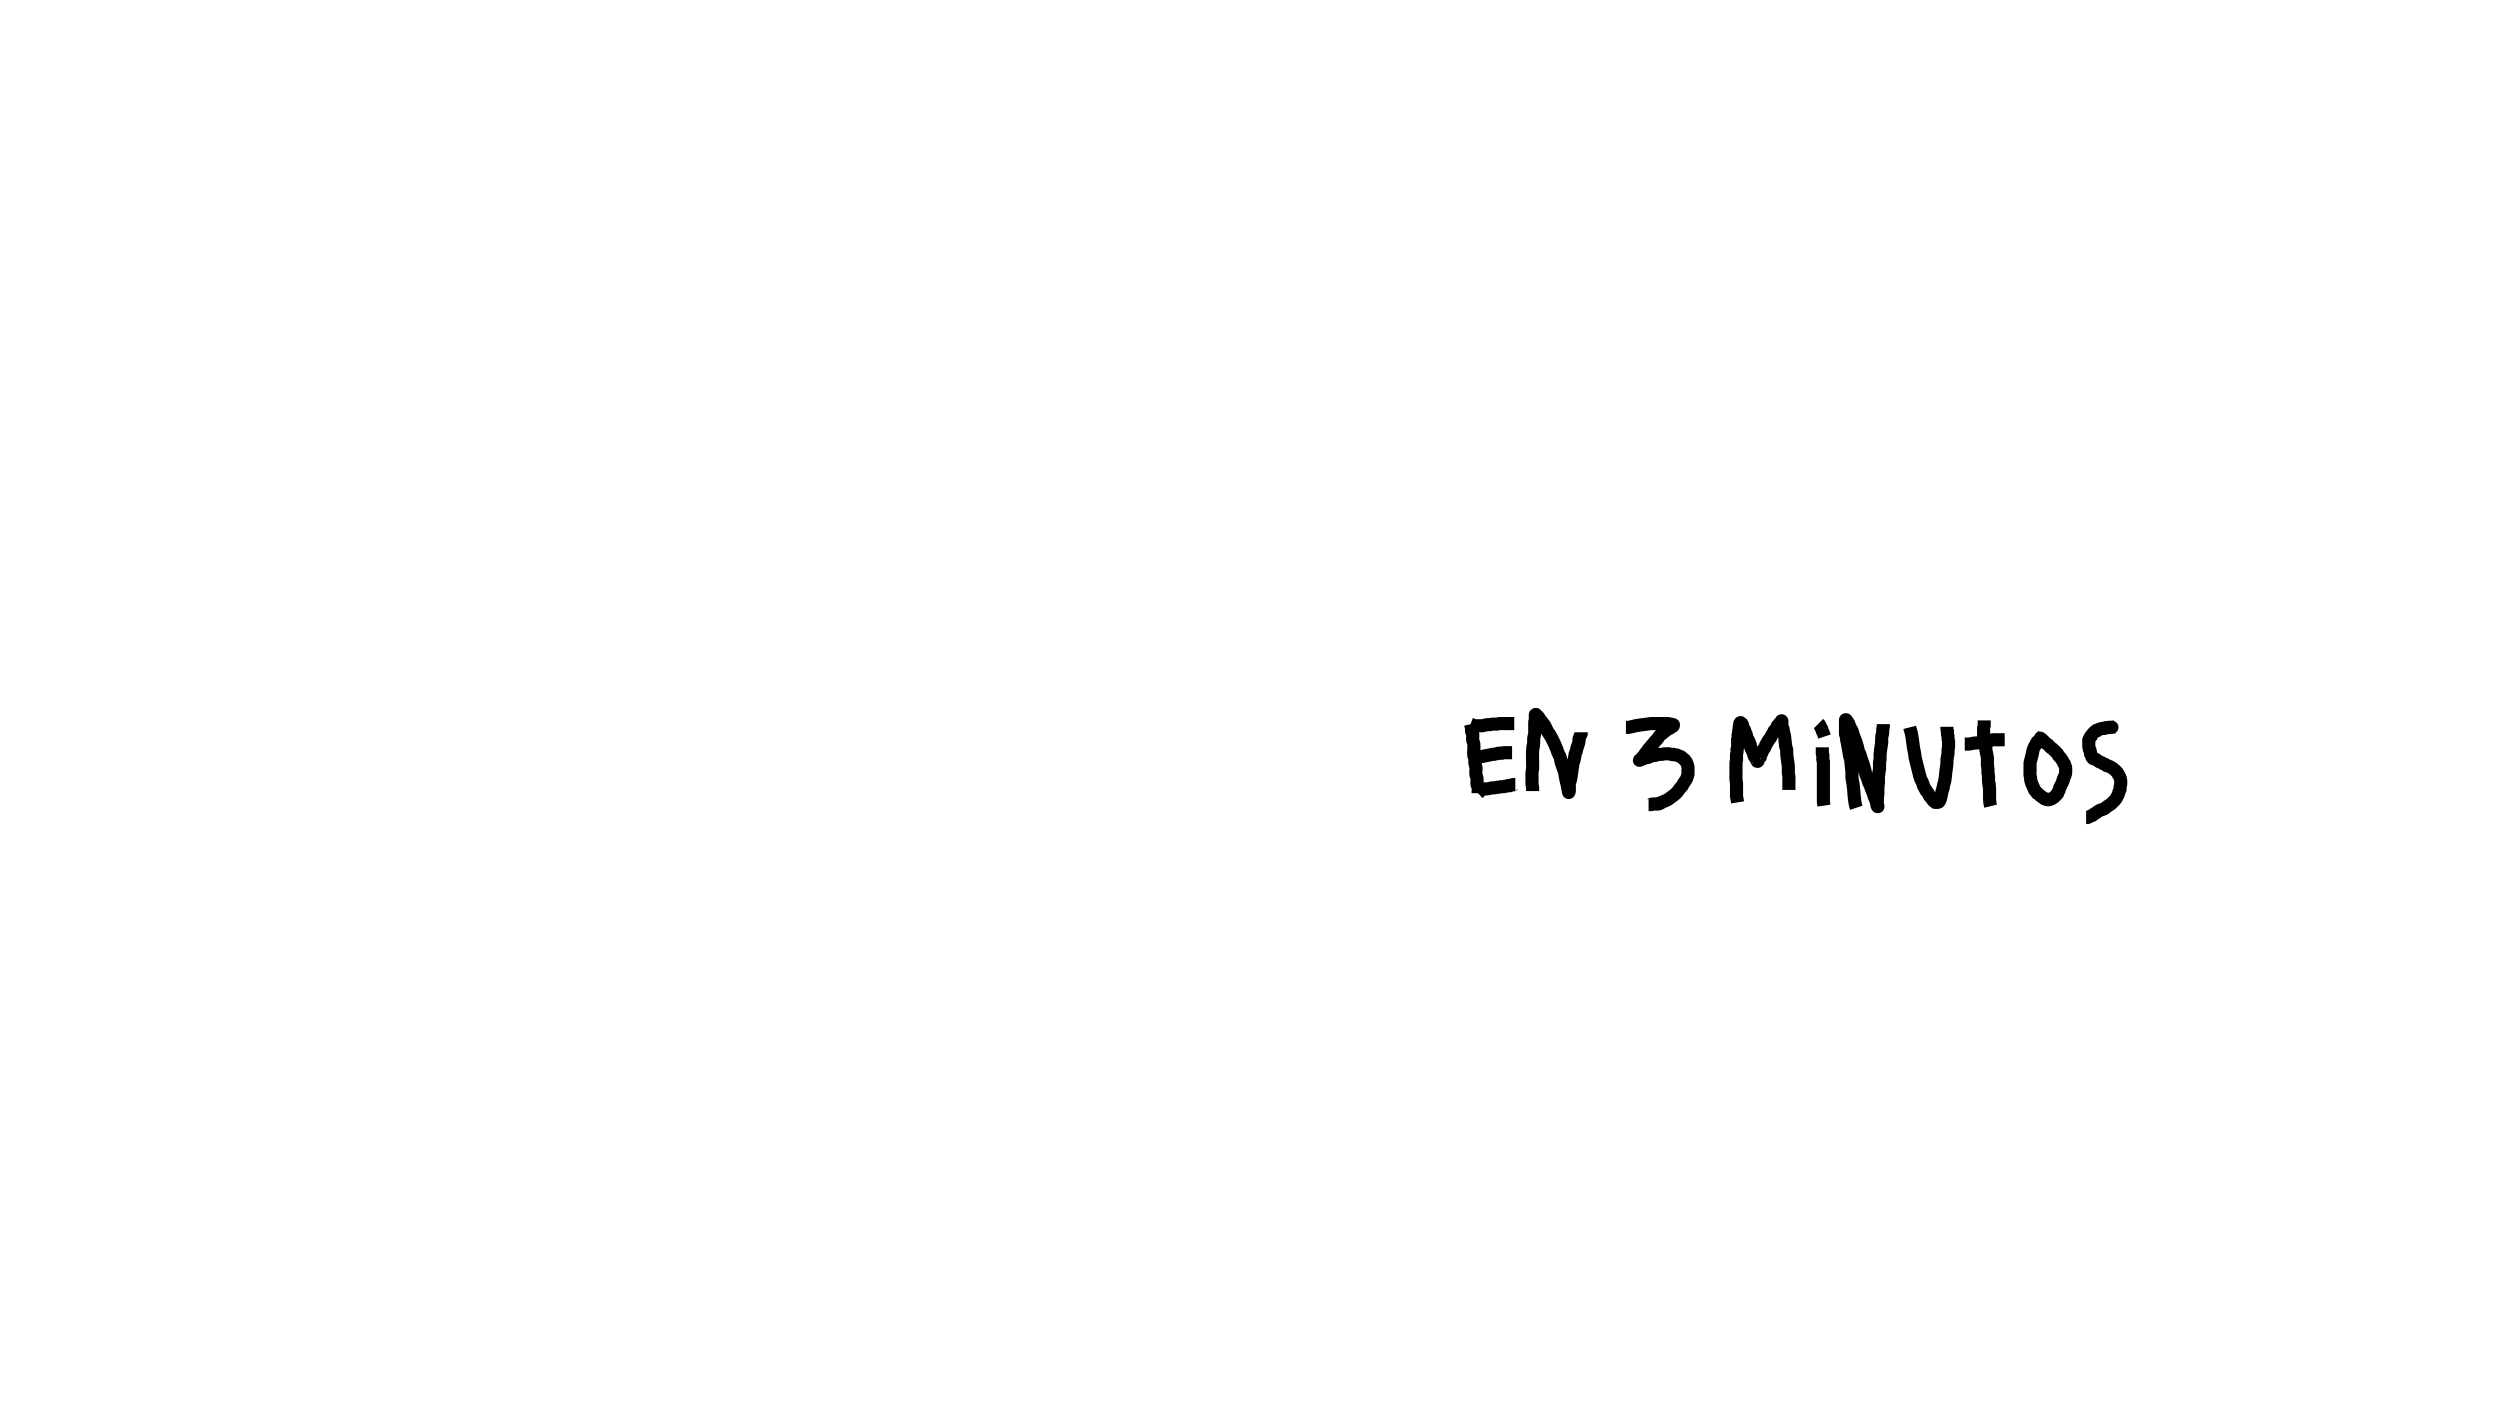
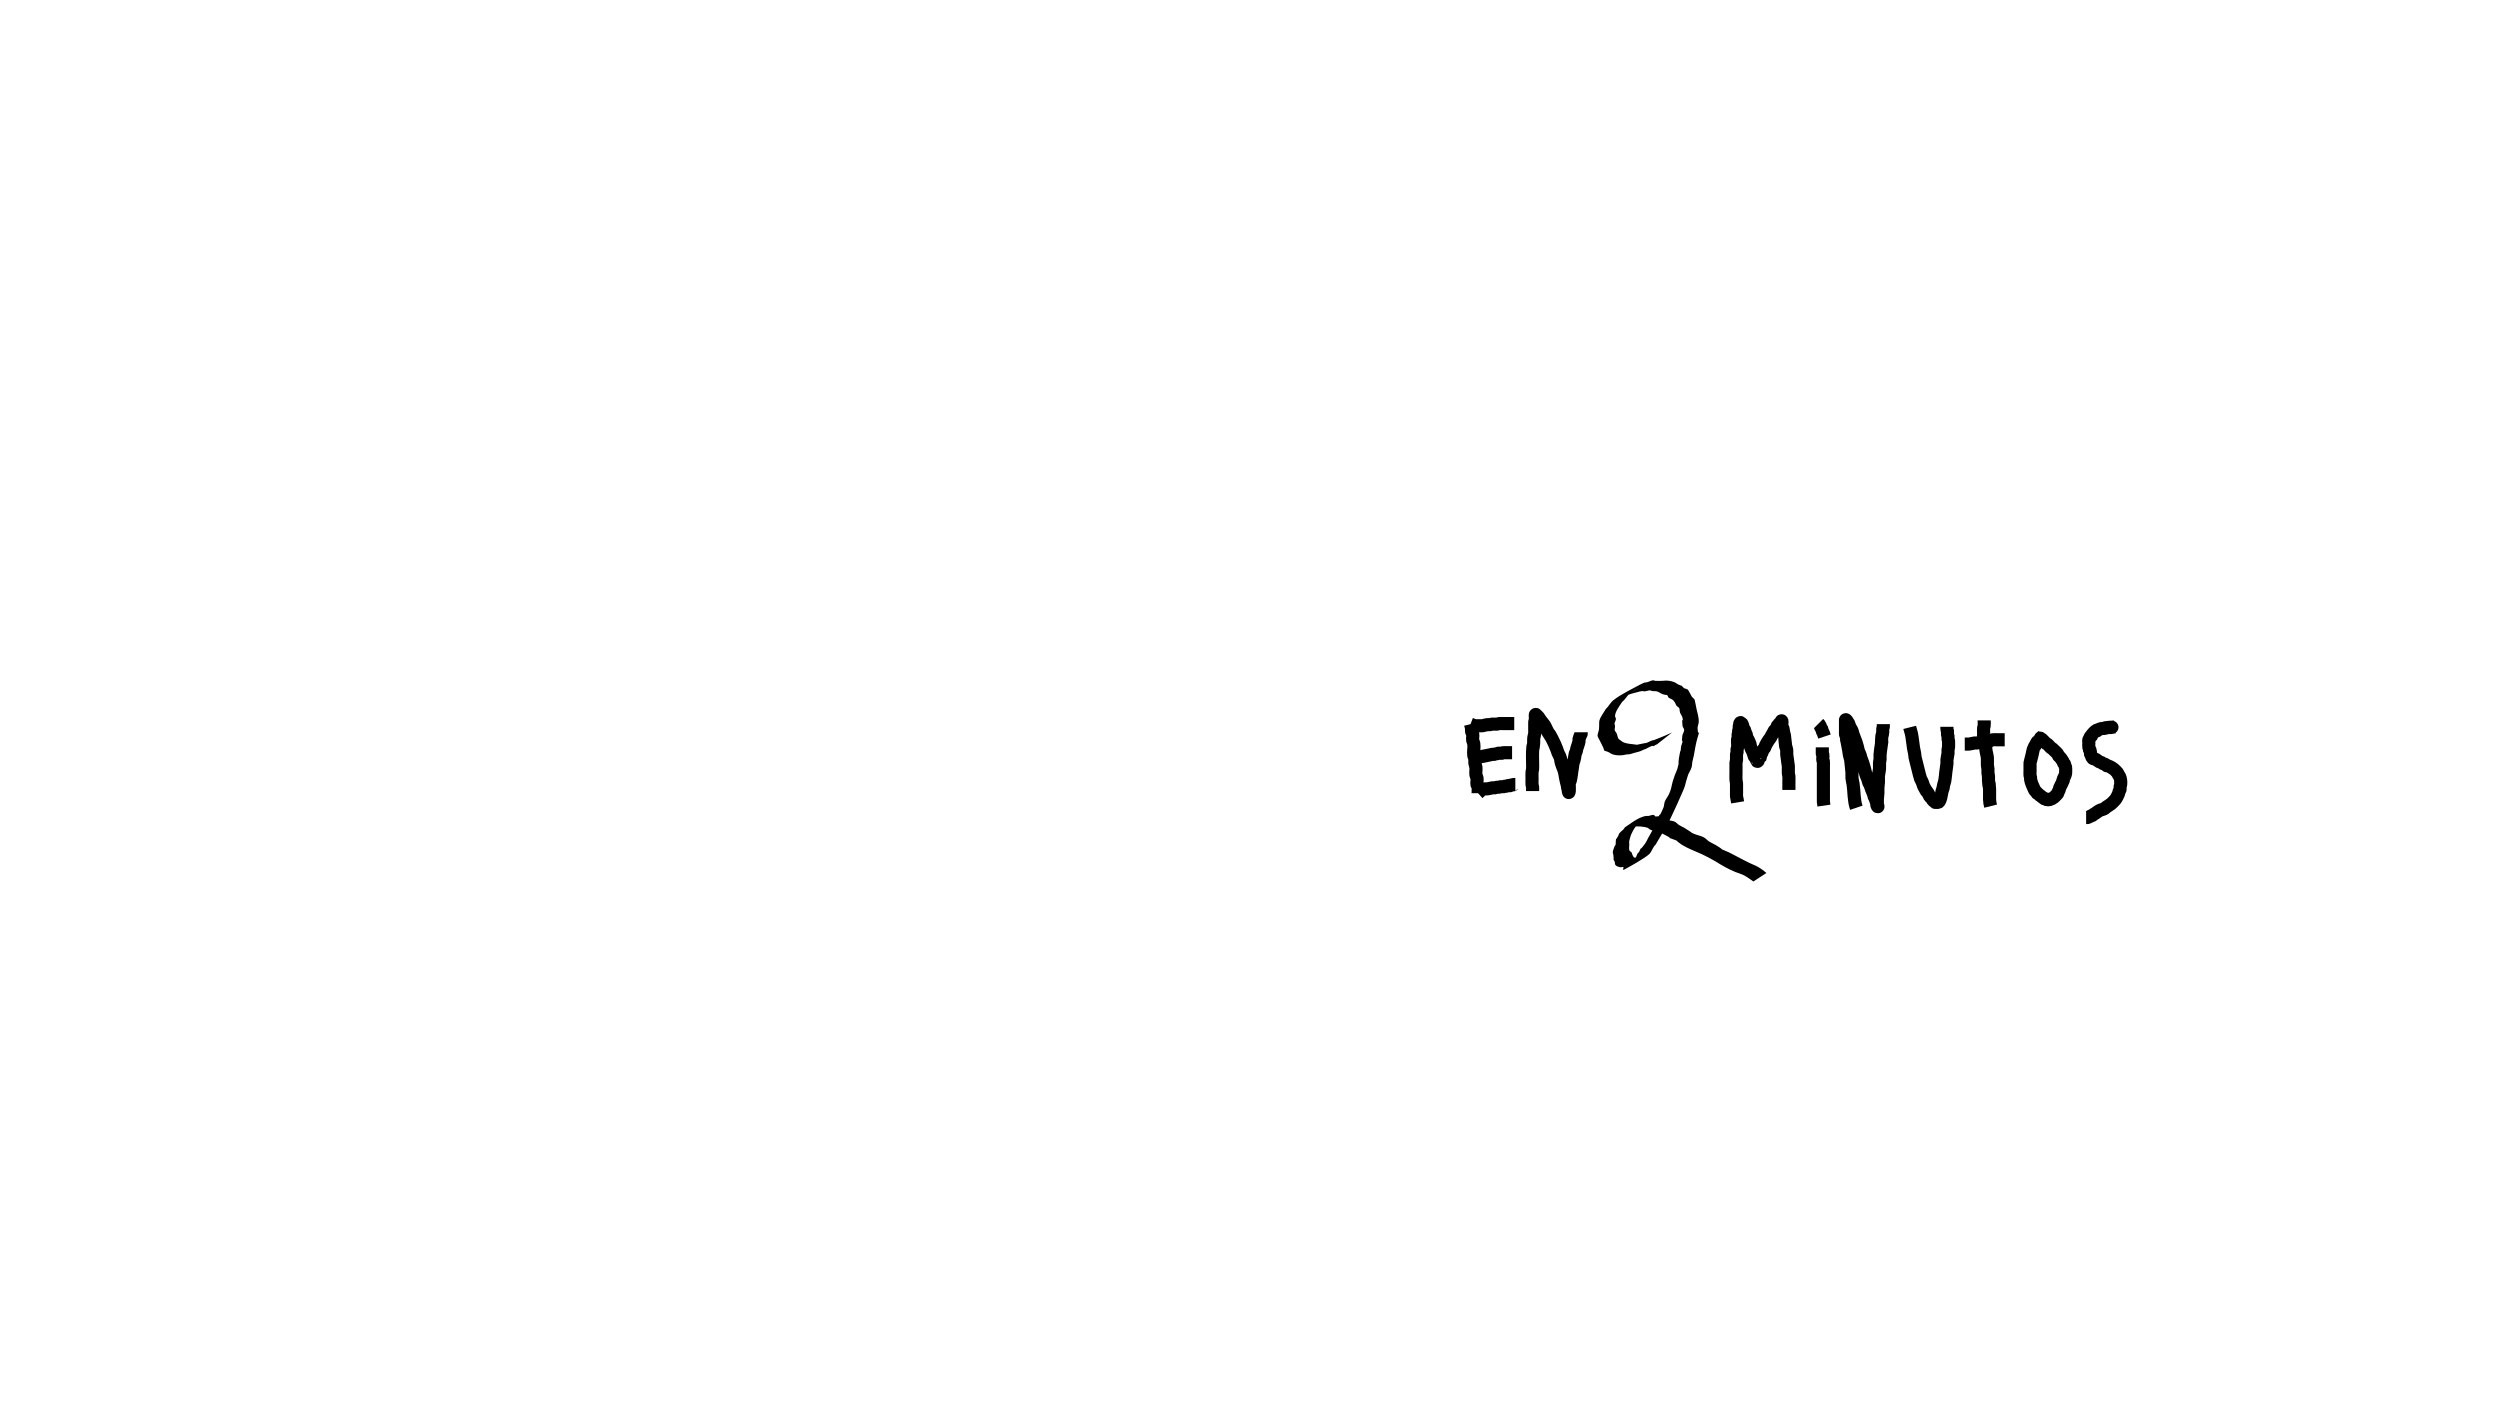
<svg xmlns="http://www.w3.org/2000/svg" width="1920" height="1080" viewBox="0 0 508 285.75" version="1.1" id="svg8">
  <defs id="defs2" />
  <g id="layer1" transform="translate(0,-11.25001)">
    <path style="fill:none;fill-opacity:1;stroke:#000000;stroke-width:2.668;stroke-miterlimit:4;stroke-dasharray:none;stroke-opacity:1" d="m 298.814,158.394 c 0.073,0.292 0.146,0.585 0.219,0.877 0,0.219 -0.043,0.443 0,0.658 0.032,0.16 0.187,0.278 0.219,0.439 0.086,0.43 -0.072,0.883 0,1.316 0.038,0.228 0.181,0.43 0.219,0.658 0.13,0.782 -0.112,1.626 0,2.412 0.033,0.229 0.187,0.429 0.219,0.658 0.041,0.289 -0.036,0.587 0,0.877 0.037,0.299 0.182,0.578 0.219,0.877 0.064,0.508 -0.084,1.03 0,1.535 0.038,0.228 0.181,0.43 0.219,0.658 0.072,0.433 -0.086,0.886 0,1.316 0.032,0.16 0.168,0.283 0.219,0.439 0.073,0.219 0,1.037 0,1.316" id="path979" />
    <path style="fill:none;fill-opacity:1;stroke:#000000;stroke-width:2.668;stroke-miterlimit:4;stroke-dasharray:none;stroke-opacity:1" d="m 298.814,158.394 c 0.292,0.11 0.574,0.253 0.877,0.329 0.142,0.035 0.292,0 0.439,0 0.183,0 0.365,0 0.548,0 0.183,0 0.367,0.02 0.548,0 0.15,-0.017 0.292,-0.073 0.439,-0.11 0.183,-0.036 0.363,-0.091 0.548,-0.11 0.182,-0.018 0.367,0.02 0.548,0 0.15,-0.017 0.289,-0.093 0.439,-0.11 0.327,-0.036 0.66,0.041 0.987,0 0.15,-0.019 0.289,-0.088 0.439,-0.11 0.253,-0.036 0.512,0 0.767,0 0.767,0 1.535,0 2.302,0" id="path981" />
    <path style="fill:none;fill-opacity:1;stroke:#000000;stroke-width:2.668;stroke-miterlimit:4;stroke-dasharray:none;stroke-opacity:1" d="m 299.143,165.41 c 1.012,-0.269 2.044,-0.453 3.07,-0.658 0.183,-0.036 0.366,-0.069 0.548,-0.11 0.147,-0.033 0.289,-0.091 0.439,-0.11 0.948,0 -0.012,0.046 0.767,-0.11 0.072,-0.014 0.148,0.018 0.219,0 0.079,-0.02 0.14,-0.09 0.219,-0.11 0.239,-0.06 0.526,0.048 0.767,0 0.08,-0.016 0.14,-0.09 0.219,-0.11 0.177,-0.044 0.365,0 0.548,0 0.439,0 0.877,0 1.316,0" id="path987" />
    <path style="fill:none;fill-opacity:1;stroke:#000000;stroke-width:2.668;stroke-miterlimit:4;stroke-dasharray:none;stroke-opacity:1" d="m 300.349,172.427 c 0.292,-0.256 0.546,-0.564 0.877,-0.767 0.297,-0.183 0.671,-0.075 0.987,-0.11 0.37,-0.041 0.726,-0.178 1.096,-0.219 0.145,-0.016 0.293,0.018 0.439,0 0.15,-0.019 0.289,-0.088 0.439,-0.11 0.109,-0.015 0.22,0.015 0.329,0 0.149,-0.021 0.289,-0.088 0.439,-0.11 0.181,-0.026 0.369,0.036 0.548,0 0.113,-0.023 0.216,-0.087 0.329,-0.11 0.084,-0.017 0.349,0.045 0.439,0 0.046,-0.023 0.063,-0.086 0.11,-0.11 0.114,-0.057 0.434,0.057 0.548,0 0.046,-0.023 0.063,-0.086 0.11,-0.11 0.098,-0.049 0.225,0.035 0.329,0 0.049,-0.016 0.061,-0.093 0.11,-0.11 0.097,-0.032 0.323,0 0.439,0" id="path1000" />
    <path style="fill:none;fill-opacity:1;stroke:#000000;stroke-width:2.668;stroke-miterlimit:4;stroke-dasharray:none;stroke-opacity:1" d="m 311.422,171.988 c 0,-0.256 0.021,-0.512 0,-0.767 -0.015,-0.186 -0.091,-0.363 -0.11,-0.548 -0.036,-0.364 0,-0.731 0,-1.096 0,-0.475 -0.036,-0.952 0,-1.425 0.017,-0.222 0.091,-0.436 0.11,-0.658 0.039,-0.473 0,-0.95 0,-1.425 0,-0.702 -0.046,-1.502 0,-2.193 0.163,-2.45 0.049,0.569 0.219,-1.645 0.017,-0.219 -0.017,-0.439 0,-0.658 -0.025,-0.454 0.175,-0.873 0.219,-1.316 0.018,-0.182 0,-0.365 0,-0.548 0,-0.475 0,-0.95 0,-1.425 0,-0.11 -0.015,-0.22 0,-0.329 0.021,-0.149 0.085,-0.29 0.11,-0.439 0.046,-0.276 0,-0.594 0,-0.877 0,-0.066 -0.026,-0.219 0.11,-0.219 0.052,0 0.073,0.073 0.11,0.11 0.146,0.146 0.309,0.277 0.439,0.439 0.165,0.206 0.285,0.443 0.439,0.658 0.242,0.339 0.544,0.635 0.767,0.987 0.263,0.414 0.411,0.892 0.658,1.316 1.123,1.925 -0.275,-0.714 0.877,1.425 0.377,0.699 0.702,1.452 0.987,2.193 0.083,0.216 0.13,0.444 0.219,0.658 0.094,0.226 0.235,0.432 0.329,0.658 0.373,0.895 0.101,0.405 0.329,1.316 0.056,0.224 0.14,0.441 0.219,0.658 0.214,0.588 0.264,0.566 0.439,1.206 0.088,0.323 0.157,0.893 0.219,1.206 0.095,0.474 0.196,0.961 0.329,1.425 0.379,1.136 -0.113,-0.453 0.11,0.658 0.016,0.08 0.09,0.14 0.11,0.219 0.035,0.142 -0.046,0.3 0,0.439 0.135,0.406 0.11,-0.134 0.11,0.219 0,0.036 -0.026,0.135 0,0.11 0.244,-0.244 0.048,-1.524 0.11,-1.864 0.041,-0.227 0.163,-0.434 0.219,-0.658 0.158,-0.631 0.229,-1.435 0.329,-2.083 0.034,-0.22 0.076,-0.438 0.11,-0.658 0.039,-0.255 0.051,-0.516 0.11,-0.767 0.052,-0.225 0.158,-0.435 0.219,-0.658 0.049,-0.18 0.073,-0.365 0.11,-0.548 0.036,-0.219 0.051,-0.443 0.11,-0.658 0.052,-0.19 0.163,-0.36 0.219,-0.548 0.053,-0.178 0.058,-0.369 0.11,-0.548 0.022,-0.078 0.399,-1.108 0.439,-1.425 0.018,-0.145 -0.021,-0.294 0,-0.439 0.016,-0.114 0.073,-0.219 0.11,-0.329 0.037,-0.11 0.067,-0.222 0.11,-0.329 0.061,-0.152 0.168,-0.283 0.219,-0.439 0.028,-0.084 0,-0.24 0,-0.329" id="path1002" />
-     <path style="fill:none;fill-opacity:1;stroke:#000000;stroke-width:2.668;stroke-miterlimit:4;stroke-dasharray:none;stroke-opacity:1" d="m 330.388,159.051 c 0.183,0 0.366,0.018 0.548,0 0.327,-0.033 1.203,-0.284 1.425,-0.329 0.755,-0.151 1.54,-0.22 2.302,-0.329 0.256,-0.037 0.51,-0.09 0.767,-0.11 0.219,-0.017 0.439,0 0.658,0 0.512,0 1.023,0 1.535,0 0.329,0 0.658,0 0.987,0 0.085,0 0.342,-0.032 0.439,0 0.077,0.026 0.142,0.084 0.219,0.11 0.035,0.011 0.073,0 0.11,0 0.073,0 0.15,-0.023 0.219,0 0.049,0.016 0.063,0.086 0.11,0.11 0.066,0.033 0.278,-0.051 0.329,0 0.026,0.026 0,0.073 0,0.11 0,0.036 0.016,0.077 0,0.11 -0.063,0.126 -0.229,0.152 -0.329,0.219 -0.043,0.029 -0.067,0.081 -0.11,0.11 -0.068,0.045 -0.151,0.064 -0.219,0.11 -0.043,0.029 -0.067,0.081 -0.11,0.11 -0.2,0.134 -0.465,0.185 -0.658,0.329 -0.083,0.062 -0.139,0.155 -0.219,0.219 -0.103,0.082 -0.226,0.137 -0.329,0.219 -0.081,0.065 -0.139,0.155 -0.219,0.219 -0.103,0.082 -0.228,0.135 -0.329,0.219 -0.376,0.313 -0.559,0.733 -0.877,1.096 -1.08,1.08 0.138,-0.18 -0.767,0.877 -0.101,0.118 -0.23,0.21 -0.329,0.329 -0.084,0.101 -0.135,0.228 -0.219,0.329 -0.099,0.119 -0.23,0.21 -0.329,0.329 -0.169,0.202 -0.274,0.452 -0.439,0.658 -0.065,0.081 -0.157,0.137 -0.219,0.219 -0.049,0.065 -0.073,0.146 -0.11,0.219 -0.073,0.11 -0.137,0.226 -0.219,0.329 -0.095,0.118 -0.483,0.418 -0.548,0.548 -0.016,0.033 0.026,0.084 0,0.11 -0.026,0.026 -0.077,-0.016 -0.11,0 -0.046,0.023 -0.073,0.073 -0.11,0.11 -0.036,0.036 -0.11,0.058 -0.11,0.11 0,0.065 0.525,-0.21 0.548,-0.219 0.061,-0.026 0.71,-0.296 0.877,-0.329 0.072,-0.014 0.148,0.014 0.219,0 0.226,-0.045 0.353,-0.122 0.548,-0.219 0.169,-0.085 0.358,-0.192 0.548,-0.219 0.145,-0.021 0.293,0.018 0.439,0 0.299,-0.037 0.578,-0.186 0.877,-0.219 0.182,-0.02 0.367,0.02 0.548,0 0.15,-0.017 0.289,-0.091 0.439,-0.11 0.145,-0.018 0.292,0 0.439,0 0.183,0 0.367,-0.023 0.548,0 0.115,0.014 0.214,0.093 0.329,0.11 1.343,0 -0.324,-0.046 0.767,0.11 0.145,0.021 0.297,-0.035 0.439,0 0.159,0.04 0.288,0.155 0.439,0.219 0.106,0.045 0.226,0.058 0.329,0.11 0.45,0.225 0.208,0.167 0.548,0.439 0.103,0.082 0.236,0.126 0.329,0.219 0.058,0.058 0.061,0.154 0.11,0.219 0.062,0.083 0.166,0.131 0.219,0.219 0.067,0.112 0.306,0.851 0.329,0.987 0.042,0.252 0,0.512 0,0.767 0,0.256 0.036,0.514 0,0.767 -0.024,0.17 -0.25,0.829 -0.329,0.987 -0.118,0.236 -0.292,0.439 -0.439,0.658 -0.073,0.11 -0.154,0.214 -0.219,0.329 -0.081,0.142 -0.124,0.306 -0.219,0.439 -0.09,0.126 -0.228,0.211 -0.329,0.329 -0.238,0.277 -0.417,0.602 -0.658,0.877 -0.383,0.438 -0.854,0.75 -1.316,1.096 -0.146,0.11 -0.284,0.232 -0.439,0.329 -0.277,0.173 -0.577,0.31 -0.877,0.439 -0.106,0.045 -0.226,0.058 -0.329,0.11 -0.118,0.059 -0.211,0.16 -0.329,0.219 -1.059,0.529 0.204,-0.141 -0.548,0.11 -0.049,0.016 -0.063,0.086 -0.11,0.11 -0.126,0.063 -0.908,-0.047 -1.096,0 -0.05,0.013 -0.063,0.086 -0.11,0.11 -0.089,0.044 -0.517,0 -0.658,0" id="path1010" />
    <path style="fill:none;fill-opacity:1;stroke:#000000;stroke-width:2.668;stroke-miterlimit:4;stroke-dasharray:none;stroke-opacity:1" d="m 353.082,174.29 c -0.036,-0.219 -0.07,-0.439 -0.11,-0.658 -0.033,-0.183 -0.093,-0.363 -0.11,-0.548 -0.02,-0.218 0,-0.439 0,-0.658 0,-0.439 0,-0.877 0,-1.316 0,-0.219 0.017,-0.439 0,-0.658 -0.02,-0.258 -0.091,-0.51 -0.11,-0.767 -0.034,-0.474 0,-0.95 0,-1.425 0,-0.439 0,-0.877 0,-1.316 0,-0.219 -0.018,-0.439 0,-0.658 0.018,-0.222 0.089,-0.436 0.11,-0.658 0.033,-0.364 -0.04,-0.733 0,-1.096 0.017,-0.15 0.093,-0.289 0.11,-0.439 0,-1.259 -0.044,0.091 0.11,-0.987 0.07,-0.491 -0.07,-1.155 0,-1.644 0.016,-0.114 0.091,-0.215 0.11,-0.329 0.036,-0.216 -0.043,-0.443 0,-0.658 0.016,-0.08 0.084,-0.142 0.11,-0.219 0.044,-0.131 -0.057,-0.435 0,-0.548 0.023,-0.046 0.093,-0.061 0.11,-0.11 0.063,-0.188 -0.04,-0.568 0,-0.767 0.126,-0.63 0.11,0.031 0.11,-0.329 0,-0.499 -0.052,-0.006 0.11,-0.329 0.016,-0.033 -0.037,-0.11 0,-0.11 0.052,0 0.067,0.081 0.11,0.11 0.068,0.045 0.17,0.044 0.219,0.11 0.114,0.152 0.225,0.779 0.329,0.987 0.059,0.118 0.167,0.208 0.219,0.329 0.059,0.138 0.057,0.297 0.11,0.439 0.057,0.153 0.168,0.283 0.219,0.439 0.059,0.177 0.051,0.371 0.11,0.548 0.052,0.155 0.146,0.292 0.219,0.439 0.162,0.324 0.334,0.637 0.439,0.987 0.053,0.178 0.056,0.37 0.11,0.548 0.17,0.567 0.223,0.483 0.439,0.987 0.136,0.317 0.201,0.666 0.329,0.987 0.199,0.497 0.01,0.015 0.219,0.329 0.045,0.068 0.064,0.151 0.11,0.219 0.029,0.043 0.086,0.063 0.11,0.11 0.016,0.033 -0.026,0.084 0,0.11 0.026,0.026 0.084,-0.026 0.11,0 0.066,0.066 -0.118,0.219 0.11,0.219 0.052,0 0.081,-0.067 0.11,-0.11 0.444,-0.666 -0.316,0.343 0.219,-0.548 0.053,-0.089 0.146,-0.146 0.219,-0.219 0.036,-0.146 0.057,-0.297 0.11,-0.439 0.057,-0.153 0.153,-0.289 0.219,-0.439 0.08,-0.18 0.124,-0.376 0.219,-0.548 0.089,-0.16 0.24,-0.279 0.329,-0.439 0.096,-0.172 0.131,-0.372 0.219,-0.548 0.191,-0.381 0.421,-0.742 0.658,-1.096 0.101,-0.152 0.232,-0.284 0.329,-0.439 0.087,-0.139 0.14,-0.296 0.219,-0.439 0.103,-0.186 0.225,-0.362 0.329,-0.548 0.079,-0.143 0.124,-0.306 0.219,-0.439 0.09,-0.126 0.239,-0.203 0.329,-0.329 0.095,-0.133 0.138,-0.297 0.219,-0.439 -0.011,-0.242 0.228,-0.286 0.329,-0.439 0.045,-0.068 0.064,-0.151 0.11,-0.219 0.1,-0.15 0.362,-0.285 0.439,-0.439 0.016,-0.033 -0.026,-0.084 0,-0.11 0.026,-0.026 0.093,-0.033 0.11,0 0.063,0.127 -0.052,0.915 0,1.096 0.045,0.157 0.172,0.282 0.219,0.439 0.064,0.213 0.063,0.44 0.11,0.658 0.363,1.693 0.123,0.017 0.329,1.973 0.037,0.329 0.073,0.658 0.11,0.987 0.073,0.256 0.184,0.504 0.219,0.767 0.039,0.29 -0.018,0.585 0,0.877 0.016,0.252 0.178,1.359 0.219,1.644 0.036,0.256 0.091,0.51 0.11,0.767 0.034,0.474 -0.039,0.952 0,1.425 0.018,0.222 0.089,0.436 0.11,0.658 0.03,0.328 0,0.658 0,0.987 0,0.585 0,1.169 0,1.754" id="path1012" />
    <path style="fill:none;fill-opacity:1;stroke:#000000;stroke-width:2.668;stroke-miterlimit:4;stroke-dasharray:none;stroke-opacity:1" d="m 370.624,174.948 c -0.037,-0.256 -0.09,-0.51 -0.11,-0.767 -0.017,-0.219 0,-0.439 0,-0.658 0,-0.585 0,-1.169 0,-1.754 0,-1.352 0,-2.704 0,-4.056 0,-0.402 0,-0.804 0,-1.206 0,-0.183 0.036,-0.369 0,-0.548 -0.016,-0.08 -0.094,-0.139 -0.11,-0.219 -0.07,-0.351 0.059,-0.743 0,-1.096 -0.013,-0.081 -0.094,-0.139 -0.11,-0.219 -0.021,-0.108 0,-0.219 0,-0.329 0,-0.329 0,-0.658 0,-0.987" id="path1016" />
    <path style="fill:none;fill-opacity:1;stroke:#000000;stroke-width:2.668;stroke-miterlimit:4;stroke-dasharray:none;stroke-opacity:1" d="m 370.733,160.915 c -0.073,-0.219 -0.146,-0.439 -0.219,-0.658 -0.073,-0.146 -0.162,-0.286 -0.219,-0.439 -0.053,-0.141 -0.05,-0.3 -0.11,-0.439 -0.052,-0.121 -0.16,-0.211 -0.219,-0.329 -0.052,-0.103 -0.067,-0.222 -0.11,-0.329 -0.081,-0.202 -0.182,-0.292 -0.329,-0.439" id="path1028" />
    <path style="fill:none;fill-opacity:1;stroke:#000000;stroke-width:2.668;stroke-miterlimit:4;stroke-dasharray:none;stroke-opacity:1" d="m 377.202,175.387 c -0.529,-1.557 -0.417,-3.216 -0.658,-4.824 -0.061,-0.404 -0.181,-0.799 -0.219,-1.206 -0.035,-0.364 0.017,-0.731 0,-1.096 -0.018,-0.373 -0.165,-1.758 -0.219,-2.193 -0.202,-1.614 0.018,0.082 -0.329,-1.535 -0.054,-0.253 -0.07,-0.512 -0.11,-0.767 -0.09,-0.587 -0.2,-1.175 -0.329,-1.754 -0.033,-0.147 -0.091,-0.289 -0.11,-0.439 -0.018,-0.145 0.021,-0.294 0,-0.439 -0.033,-0.229 -0.174,-0.431 -0.219,-0.658 -0.039,-0.197 0,-0.456 0,-0.658 0,-0.475 0,-0.95 0,-1.425 0,-0.256 0,-0.512 0,-0.767 0,-0.037 -0.026,-0.084 0,-0.11 0.142,-0.142 0.391,0.36 0.439,0.439 0.068,0.113 0.166,0.208 0.219,0.329 0.094,0.211 0.122,0.448 0.219,0.658 0.123,0.268 0.322,0.497 0.439,0.767 0.105,0.245 0.135,0.515 0.219,0.767 0.099,0.296 0.219,0.585 0.329,0.877 0.34,0.906 0.314,0.765 0.548,1.644 0.078,0.291 0.124,0.591 0.219,0.877 0.088,0.264 0.235,0.505 0.329,0.767 0.089,0.251 0.135,0.515 0.219,0.767 0.099,0.296 0.23,0.581 0.329,0.877 0.168,0.505 0.301,1.021 0.439,1.535 0.078,0.291 0.124,0.591 0.219,0.877 0.088,0.264 0.235,0.505 0.329,0.767 0.089,0.251 0.124,0.519 0.219,0.767 0.537,1.074 0.152,0.227 0.548,1.316 0.135,0.37 0.314,0.723 0.439,1.096 0.048,0.143 0.057,0.297 0.11,0.439 0.057,0.153 0.155,0.288 0.219,0.439 0.091,0.212 0.133,0.443 0.219,0.658 0.03,0.076 0.09,0.14 0.11,0.219 0.035,0.142 -0.046,0.3 0,0.439 0.016,0.049 0.086,0.063 0.11,0.11 0.033,0.066 -0.072,0.219 0.11,0.219 0.037,0 0.009,-0.074 0,-0.11 -0.028,-0.112 -0.095,-0.214 -0.11,-0.329 -0.023,-0.181 0,-0.365 0,-0.548 0,-2.336 -0.032,0.691 0.11,-1.864 0.018,-0.328 -0.016,-0.658 0,-0.987 0.02,-0.403 0.091,-0.803 0.11,-1.206 0.018,-0.402 -0.033,-0.805 0,-1.206 0.04,-0.479 0.179,-0.946 0.219,-1.425 0.033,-0.401 -0.022,-0.805 0,-1.206 0.014,-0.258 0.092,-0.51 0.11,-0.767 0.019,-0.292 -0.018,-0.585 0,-0.877 0.037,-0.588 0.141,-1.17 0.219,-1.754 0.316,-2.373 -0.059,0.83 0.11,-1.535 0.107,-1.493 0.097,-0.078 0.219,-1.425 0.017,-0.182 -0.02,-0.367 0,-0.548 0.017,-0.15 0.088,-0.289 0.11,-0.439 0.026,-0.181 0,-0.365 0,-0.548" id="path1030" />
    <path style="fill:none;fill-opacity:1;stroke:#000000;stroke-width:2.668;stroke-miterlimit:4;stroke-dasharray:none;stroke-opacity:1" d="m 388.055,159.051 c 0.036,0.146 0.07,0.293 0.11,0.439 0.07,0.257 0.164,0.507 0.219,0.767 0.238,1.13 0.25,1.784 0.439,2.96 0.059,0.368 0.158,0.729 0.219,1.096 0.048,0.291 0.055,0.587 0.11,0.877 0.056,0.296 0.146,0.585 0.219,0.877 0.146,0.585 0.292,1.169 0.439,1.754 0.064,0.255 0.331,1.364 0.439,1.644 0.088,0.229 0.235,0.431 0.329,0.658 0.491,1.179 -0.09,0.145 0.548,1.316 0.73,1.338 -0.062,-0.165 0.658,0.987 0.268,0.429 0.137,0.405 0.439,0.767 0.099,0.119 0.232,0.208 0.329,0.329 0.051,0.064 0.061,0.154 0.11,0.219 0.041,0.054 0.462,0.505 0.548,0.548 0.065,0.032 0.255,0 0.329,0 0.074,0 0.264,0.032 0.329,0 0.495,-0.248 0.64,-1.837 0.767,-2.302 0.481,-1.444 -0.003,0.124 0.329,-1.316 0.06,-0.259 0.17,-0.506 0.219,-0.767 0.115,-0.615 0.137,-1.244 0.219,-1.864 0.045,-0.341 0.198,-1.33 0.219,-1.645 0.017,-0.255 -0.02,-0.512 0,-0.767 0.034,-0.443 0.182,-0.873 0.219,-1.316 0.018,-0.218 -0.018,-0.439 0,-0.658 0.018,-0.222 0.089,-0.436 0.11,-0.658 0.017,-0.182 0,-0.365 0,-0.548 0,-0.183 0.018,-0.366 0,-0.548 -0.019,-0.185 -0.089,-0.363 -0.11,-0.548 -0.016,-0.145 0.018,-0.293 0,-0.439 -0.019,-0.15 -0.088,-0.289 -0.11,-0.439 -0.031,-0.217 0.036,-0.442 0,-0.658 -0.019,-0.114 -0.082,-0.217 -0.11,-0.329 -0.041,-0.163 0,-0.377 0,-0.548" id="path1036" />
    <path style="fill:none;fill-opacity:1;stroke:#000000;stroke-width:2.668;stroke-miterlimit:4;stroke-dasharray:none;stroke-opacity:1" d="m 404.5,175.058 c -0.152,-0.606 -0.177,-0.626 -0.219,-1.425 -0.035,-0.657 0.039,-1.317 0,-1.973 -0.166,-2.819 -0.048,0.712 -0.219,-1.864 -0.017,-0.255 0,-0.512 0,-0.767 -0.036,-0.256 -0.091,-0.51 -0.11,-0.767 -0.018,-0.255 0.018,-0.512 0,-0.767 -0.018,-0.258 -0.091,-0.51 -0.11,-0.767 -0.034,-0.474 0.039,-0.952 0,-1.425 -0.052,-0.629 -0.272,-1.235 -0.329,-1.864 -0.017,-0.182 0.02,-0.367 0,-0.548 -0.043,-0.387 -0.254,-0.721 -0.329,-1.096 -0.061,-0.305 0.091,-0.183 0,-0.548 -0.013,-0.05 -0.086,-0.063 -0.11,-0.11 -0.044,-0.088 0,-0.694 0,-0.767 0,-0.371 -0.045,-0.848 0,-1.206 0.019,-0.15 0.088,-0.289 0.11,-0.439 0.045,-0.319 0,-0.758 0,-1.096" id="path1038" />
    <path style="fill:none;fill-opacity:1;stroke:#000000;stroke-width:2.668;stroke-miterlimit:4;stroke-dasharray:none;stroke-opacity:1" d="m 399.238,162.45 c 0.146,0 0.292,0 0.439,0 0.146,0 0.293,0.016 0.439,0 0.37,-0.041 0.726,-0.178 1.096,-0.219 0.145,-0.016 0.293,0.016 0.439,0 0.37,-0.041 0.733,-0.138 1.096,-0.219 0.147,-0.033 0.294,-0.068 0.439,-0.11 0.111,-0.032 0.214,-0.093 0.329,-0.11 0.145,-0.021 0.294,0.021 0.439,0 0.114,-0.016 0.215,-0.091 0.329,-0.11 0.108,-0.018 0.219,0 0.329,0 0.11,-0.037 0.216,-0.087 0.329,-0.11 0.222,-0.044 0.637,0 0.877,0 0.512,0 1.023,0 1.535,0" id="path1044" />
    <path style="fill:none;fill-opacity:1;stroke:#000000;stroke-width:2.668;stroke-miterlimit:4;stroke-dasharray:none;stroke-opacity:1" d="m 415.134,160.806 c -1.116,0.893 -0.157,0.034 -0.767,0.767 -0.099,0.119 -0.23,0.21 -0.329,0.329 -0.243,0.291 -0.244,0.426 -0.439,0.767 -0.322,0.564 -0.18,0.1 -0.439,0.877 -0.089,0.267 -0.161,0.726 -0.219,0.987 -0.098,0.441 -0.219,0.878 -0.329,1.316 -0.037,0.146 -0.091,0.289 -0.11,0.439 -0.018,0.145 0,0.292 0,0.439 0,0.402 0,0.804 0,1.206 0,0.292 -0.036,0.587 0,0.877 0.019,0.15 0.088,0.289 0.11,0.439 0.015,0.109 -0.015,0.22 0,0.329 0.08,0.557 0.402,1.352 0.658,1.864 0.073,0.146 0.121,0.308 0.219,0.439 0.093,0.124 0.243,0.2 0.329,0.329 0.045,0.068 0.052,0.161 0.11,0.219 0.058,0.058 0.151,0.064 0.219,0.11 0.129,0.086 0.205,0.236 0.329,0.329 0.065,0.049 0.154,0.061 0.219,0.11 0.083,0.062 0.137,0.157 0.219,0.219 0.065,0.049 0.154,0.061 0.219,0.11 0.083,0.062 0.127,0.173 0.219,0.219 0.065,0.033 0.15,-0.023 0.219,0 0.049,0.016 0.067,0.081 0.11,0.11 0.068,0.045 0.142,0.084 0.219,0.11 0.09,0.03 0.478,0.023 0.548,0 0.049,-0.016 0.063,-0.086 0.11,-0.11 0.033,-0.016 0.073,0 0.11,0 0.11,-0.036 0.226,-0.058 0.329,-0.11 0.046,-0.023 0.067,-0.081 0.11,-0.11 0.068,-0.045 0.151,-0.064 0.219,-0.11 0.165,-0.11 0.298,-0.298 0.439,-0.439 0.073,-0.073 0.146,-0.146 0.219,-0.219 0.037,-0.037 0.086,-0.063 0.11,-0.11 0.052,-0.103 0.067,-0.222 0.11,-0.329 0.061,-0.152 0.168,-0.283 0.219,-0.439 0.048,-0.143 0.057,-0.297 0.11,-0.439 0.115,-0.306 0.306,-0.578 0.439,-0.877 0.768,-1.728 -0.206,0.439 0.329,-0.987 0.057,-0.153 0.155,-0.288 0.219,-0.439 0.091,-0.212 0.174,-0.431 0.219,-0.658 0.029,-0.143 0,-0.292 0,-0.439 0,-0.194 0.046,-0.583 0,-0.767 -0.02,-0.079 -0.084,-0.142 -0.11,-0.219 -0.048,-0.143 -0.042,-0.304 -0.11,-0.439 -0.046,-0.092 -0.166,-0.131 -0.219,-0.219 -0.059,-0.099 -0.058,-0.226 -0.11,-0.329 -0.059,-0.118 -0.146,-0.219 -0.219,-0.329 -0.073,-0.11 -0.135,-0.228 -0.219,-0.329 -0.099,-0.119 -0.23,-0.21 -0.329,-0.329 -0.199,-0.128 -0.201,-0.378 -0.329,-0.548 -0.178,-0.237 -0.448,-0.448 -0.658,-0.658 -0.11,-0.11 -0.208,-0.232 -0.329,-0.329 -0.103,-0.082 -0.226,-0.137 -0.329,-0.219 -0.28,-0.224 -0.481,-0.552 -0.767,-0.767 -0.065,-0.049 -0.151,-0.064 -0.219,-0.11 -0.201,-0.134 -0.377,-0.377 -0.548,-0.548 -0.036,-0.037 -0.073,-0.073 -0.11,-0.11 -0.036,0 -0.084,0.026 -0.11,0 -0.026,-0.026 0.026,-0.084 0,-0.11 -0.026,-0.026 -0.11,0.037 -0.11,0 0,-0.037 0.146,0 0.11,0 -0.073,0 -0.146,0 -0.219,0" id="path1046" />
    <path style="fill:none;fill-opacity:1;stroke:#000000;stroke-width:2.668;stroke-miterlimit:4;stroke-dasharray:none;stroke-opacity:1" d="m 429.716,158.942 c -2.244,0.374 0.72,-0.083 -1.206,0.11 -1.742,0.174 0.478,0.036 -0.987,0.219 -0.145,0.018 -0.294,-0.021 -0.439,0 -0.114,0.016 -0.219,0.073 -0.329,0.11 -0.11,0.037 -0.23,0.05 -0.329,0.11 -0.089,0.053 -0.127,0.173 -0.219,0.219 -0.648,0.324 0.234,-0.395 -0.439,0.11 -0.095,0.071 -0.603,0.566 -0.658,0.658 -0.059,0.099 -0.04,0.236 -0.11,0.329 -0.049,0.065 -0.161,0.052 -0.219,0.11 -0.058,0.058 -0.073,0.146 -0.11,0.219 -0.037,0.073 -0.084,0.142 -0.11,0.219 -0.011,0.035 0.016,0.077 0,0.11 -0.023,0.046 -0.086,0.063 -0.11,0.11 -0.046,0.092 0,0.637 0,0.767 0,0.187 -0.043,0.595 0,0.767 0.02,0.079 0.09,0.14 0.11,0.219 0.018,0.071 -0.018,0.148 0,0.219 0.179,0.716 0.059,-0.414 0.219,0.548 0.018,0.108 -0.021,0.221 0,0.329 0.032,0.16 0.168,0.283 0.219,0.439 0.011,0.035 -0.016,0.077 0,0.11 0.023,0.046 0.086,0.063 0.11,0.11 0.016,0.033 -0.016,0.077 0,0.11 0.023,0.046 0.073,0.073 0.11,0.11 0.037,0.036 0.061,0.093 0.11,0.11 0.069,0.023 0.148,-0.018 0.219,0 0.356,0.089 0.778,0.499 1.096,0.658 0.103,0.052 0.226,0.058 0.329,0.11 0.118,0.059 0.211,0.16 0.329,0.219 0.221,0.111 0.357,0.076 0.548,0.219 0.083,0.062 0.127,0.173 0.219,0.219 0.065,0.033 0.148,-0.018 0.219,0 0.126,0.031 0.757,0.358 0.877,0.439 0.043,0.029 0.067,0.081 0.11,0.11 0.068,0.045 0.151,0.064 0.219,0.11 0.115,0.076 0.684,0.656 0.767,0.767 0.098,0.131 0.135,0.298 0.219,0.439 0.068,0.113 0.16,0.211 0.219,0.329 0.229,0.458 0.275,1.144 0.219,1.644 -0.017,0.15 -0.093,0.289 -0.11,0.439 -0.02,0.182 0.04,0.37 0,0.548 -0.035,0.16 -0.162,0.286 -0.219,0.439 -0.053,0.141 -0.057,0.297 -0.11,0.439 -0.116,0.31 -0.443,0.948 -0.658,1.206 -0.178,0.214 -0.663,0.699 -0.877,0.877 -0.302,0.252 -0.68,0.412 -0.987,0.658 -0.081,0.065 -0.133,0.162 -0.219,0.219 -0.35,0.234 -0.733,0.257 -1.096,0.439 -0.348,0.174 -0.653,0.458 -0.987,0.658 -0.07,0.042 -0.154,0.061 -0.219,0.11 -0.083,0.062 -0.131,0.166 -0.219,0.219 -0.099,0.059 -0.222,0.067 -0.329,0.11 -0.225,0.09 -0.428,0.252 -0.658,0.329 -0.084,0.028 -0.24,0 -0.329,0" id="path1048" />
+     <path style="opacity:1;fill:#000000;fill-opacity:1;stroke:none;stroke-width:0.6;stroke-miterlimit:4;stroke-dasharray:none;stroke-opacity:1" id="path6343" d="m 336.718,162.492 c -0.293,0.079 -0.524,0.323 -0.818,0.394 -0.05,0.012 -0.076,-0.096 -0.126,-0.087 -0.32,0.06 -1.147,0.54 -1.338,0.627 -0.173,0.079 -0.357,0.131 -0.535,0.196 -0.613,0.368 -1.305,0.464 -1.978,0.655 -0.264,0.075 -0.518,0.186 -0.787,0.24 -0.181,0.036 -0.369,0.002 -0.552,0.026 -0.258,0.034 -0.511,0.1 -0.767,0.149 -0.63,0.092 -1.416,0.057 -2.033,-0.125 -0.385,-0.114 -0.703,-0.394 -1.075,-0.546 -0.23,-0.094 -0.472,-0.156 -0.709,-0.234 -0.233,-0.853 -0.737,-1.594 -1.105,-2.392 -0.095,-0.207 -0.249,-0.402 -0.264,-0.629 -0.018,-0.294 0.113,-0.577 0.17,-0.866 0.255,-0.547 0.063,-1.733 0.208,-2.267 0.207,-0.766 0.888,-1.596 1.281,-2.297 0.612,-0.56 0.916,-1.301 1.569,-1.818 1.531,-1.214 3.918,-2.332 5.391,-3.151 2.327,-1.057 -0.033,-0.095 1.562,-0.525 0.353,-0.095 0.677,-0.3 1.039,-0.355 0.175,-0.027 0.341,0.101 0.517,0.116 0.509,0.042 1.022,-0.014 1.533,-0.016 0.829,-0.117 1.683,-0.006 2.455,0.337 0.208,0.092 0.371,0.266 0.575,0.366 1.18,0.579 0.376,-0.094 1.252,0.793 0.276,0.114 0.599,0.149 0.828,0.341 0.065,0.055 0.722,1.326 0.758,1.376 0.165,0.23 0.445,0.374 0.574,0.626 0.061,0.119 0.353,1.701 0.375,1.812 0.197,0.959 0.548,1.841 0.451,2.839 -0.037,0.381 -0.235,0.743 -0.222,1.125 0.083,2.484 0.82,-1.025 -0.044,2.084 -0.342,1.148 -0.491,2.335 -0.722,3.505 -0.082,0.416 -0.209,0.822 -0.289,1.238 -0.075,0.388 -0.052,0.798 -0.175,1.173 -0.161,0.493 -0.445,0.937 -0.667,1.405 -0.132,0.427 -0.272,0.851 -0.397,1.28 -0.122,0.418 -0.2,0.85 -0.343,1.262 -0.163,0.469 -0.376,0.919 -0.571,1.375 -0.579,1.358 -1.196,2.697 -1.826,4.032 -0.986,2.229 -2.308,4.289 -3.537,6.387 -0.385,0.23 -0.829,1.448 -1.139,1.757 -0.983,0.981 -4.442,2.83 -4.773,3.024 -0.219,0.08 -0.439,0.326 -0.656,0.24 -0.147,-0.059 0.202,-0.363 0.084,-0.468 -0.16,-0.141 -0.429,0.008 -0.64,-0.023 -0.277,-0.041 -0.847,-0.196 -1.018,-0.475 -0.105,-0.172 -0.072,-0.397 -0.109,-0.596 -0.458,-0.931 -0.152,-0.113 -0.264,-1.217 -0.078,-0.768 -0.291,-0.516 -0.003,-1.363 0.555,-1.623 0.371,-0.158 0.466,-1.464 0.069,-0.961 -0.077,-0.2 0.491,-1.236 0.084,-0.153 0.091,-0.344 0.19,-0.488 0.335,-0.484 0.922,-0.723 1.16,-1.262 0.738,-0.424 2.752,-2.156 4.338,-2.316 0.171,-0.017 0.346,0.01 0.516,-0.015 0.327,-0.048 0.642,-0.235 0.972,-0.203 0.175,0.017 0.27,0.224 0.405,0.335 0.423,-0.044 0.846,-0.089 1.27,-0.133 0.087,0.228 0.055,0.555 0.262,0.685 0.327,0.207 0.764,0.126 1.143,0.204 0.414,0.086 0.851,0.114 1.236,0.29 0.334,0.153 0.563,0.476 0.872,0.674 0.359,0.23 0.759,0.389 1.127,0.605 0.375,0.22 0.733,0.467 1.099,0.701 0.806,0.703 1.917,0.723 2.818,1.205 0.408,0.218 0.705,0.604 1.093,0.855 0.427,0.276 0.909,0.455 1.344,0.719 2.46,1.496 -0.135,0.239 2.707,1.494 1.389,0.689 2.733,1.464 4.134,2.13 1.254,0.596 1.41,0.544 2.517,1.307 0.322,0.222 0.612,0.488 0.917,0.732 0,0 -2.646,1.726 -2.646,1.726 v 0 c -0.643,-0.448 -1.425,-1.03 -2.135,-1.36 -0.479,-0.222 -0.996,-0.352 -1.485,-0.549 -1.438,-0.581 -2.761,-1.348 -4.074,-2.168 -1.177,-0.661 -1.532,-0.89 -2.762,-1.46 -1.384,-0.641 -2.887,-1.156 -4.179,-1.984 -0.372,-0.239 -0.694,-0.548 -1.041,-0.822 -3.345,-1.25 0.349,0.243 -2.404,-1.178 -2.89,-1.491 0.565,0.495 -2.335,-0.769 -2.742,-1.195 1.541,0.124 -1.531,-0.743 -0.727,-0.13 -1.464,-0.217 -2.204,-0.12 -1.25,0.164 -3.085,1.416 1.528,-1.239 -1.084,0.773 -1.725,1.696 -2.252,2.915 -0.076,0.246 -0.343,1.073 -0.371,1.328 -0.022,0.204 0.032,0.41 0.03,0.615 -0.003,0.26 -0.107,0.967 0.03,1.236 0.085,0.167 0.28,0.248 0.42,0.372 0.084,0.219 0.299,1.016 0.618,1.076 0.401,0.075 0.902,-0.196 1.314,-0.188 -5.753,3.418 -2.153,1.426 -1.15,0.287 0.312,-0.354 0.271,-0.951 0.735,-1.211 0.789,-1.675 -0.252,0.359 1.322,-1.853 0.218,-0.306 0.342,-0.669 0.527,-0.996 0.686,-1.215 1.344,-2.439 2.043,-3.647 0.616,-2.757 -0.282,0.721 1.091,-2.583 0.158,-0.38 0.107,-0.826 0.264,-1.207 0.219,-0.531 0.608,-0.977 0.851,-1.497 0.403,-0.863 0.528,-1.609 0.739,-2.521 0.14,-0.425 0.268,-0.854 0.421,-1.274 0.163,-0.447 0.387,-0.872 0.529,-1.327 0.49,-1.577 0.088,-0.8 0.354,-2.326 0.604,-3.478 0.079,0.928 0.421,-2.26 1.201,-3.956 -0.154,1.093 0.243,-2.147 0.05,-0.411 0.372,-0.769 0.382,-1.183 0.007,-0.295 -0.306,-0.526 -0.336,-0.82 -0.316,-3.17 0.662,0.767 -0.095,-1.938 -0.551,-1.015 -0.367,-0.474 -0.546,-1.627 -0.124,-0.244 -0.431,-0.347 -0.595,-0.566 -0.151,-0.202 -0.197,-0.468 -0.339,-0.677 -0.429,-0.634 -0.54,-0.572 -1.228,-0.903 -0.543,-0.922 -0.037,-0.388 -1.201,-0.731 -0.432,-0.127 -0.78,-0.475 -1.217,-0.584 -0.275,-0.068 -0.568,-0.008 -0.848,-0.051 -0.201,-0.031 -0.39,-0.113 -0.586,-0.169 -0.35,0.075 -0.699,0.15 -1.049,0.225 -0.199,-0.021 -0.397,-0.084 -0.596,-0.063 -0.313,0.034 -0.609,0.157 -0.916,0.226 -0.809,0.183 -1.594,0.396 -2.339,0.782 5.072,-3.198 1.504,-1.028 0.868,-0.537 -0.613,0.473 -0.96,1.251 -1.579,1.718 -0.48,0.745 -1.449,1.985 -1.452,2.898 0,0.203 0.196,0.38 0.18,0.582 -0.023,0.299 -0.194,0.568 -0.291,0.852 0.037,0.224 0.103,0.444 0.111,0.671 0.008,0.252 -0.115,0.508 -0.063,0.755 0.044,0.209 0.241,0.353 0.338,0.543 0.338,0.662 0.129,1.173 0.874,1.53 0.146,0.109 0.276,0.242 0.438,0.326 0.817,0.424 1.965,0.399 2.858,0.558 0.858,-0.192 0.6,-0.144 1.407,-0.289 0.194,-0.035 0.397,-0.036 0.583,-0.101 0.337,-0.117 0.641,-0.315 0.975,-0.442 0.167,-0.064 0.348,-0.085 0.521,-0.128 0.207,-0.08 0.414,-0.159 0.621,-0.239 1.035,-0.39 2.036,-0.84 3.041,-1.299 0,0 -3.052,2.4 -3.052,2.4 z" />
  </g>
</svg>
